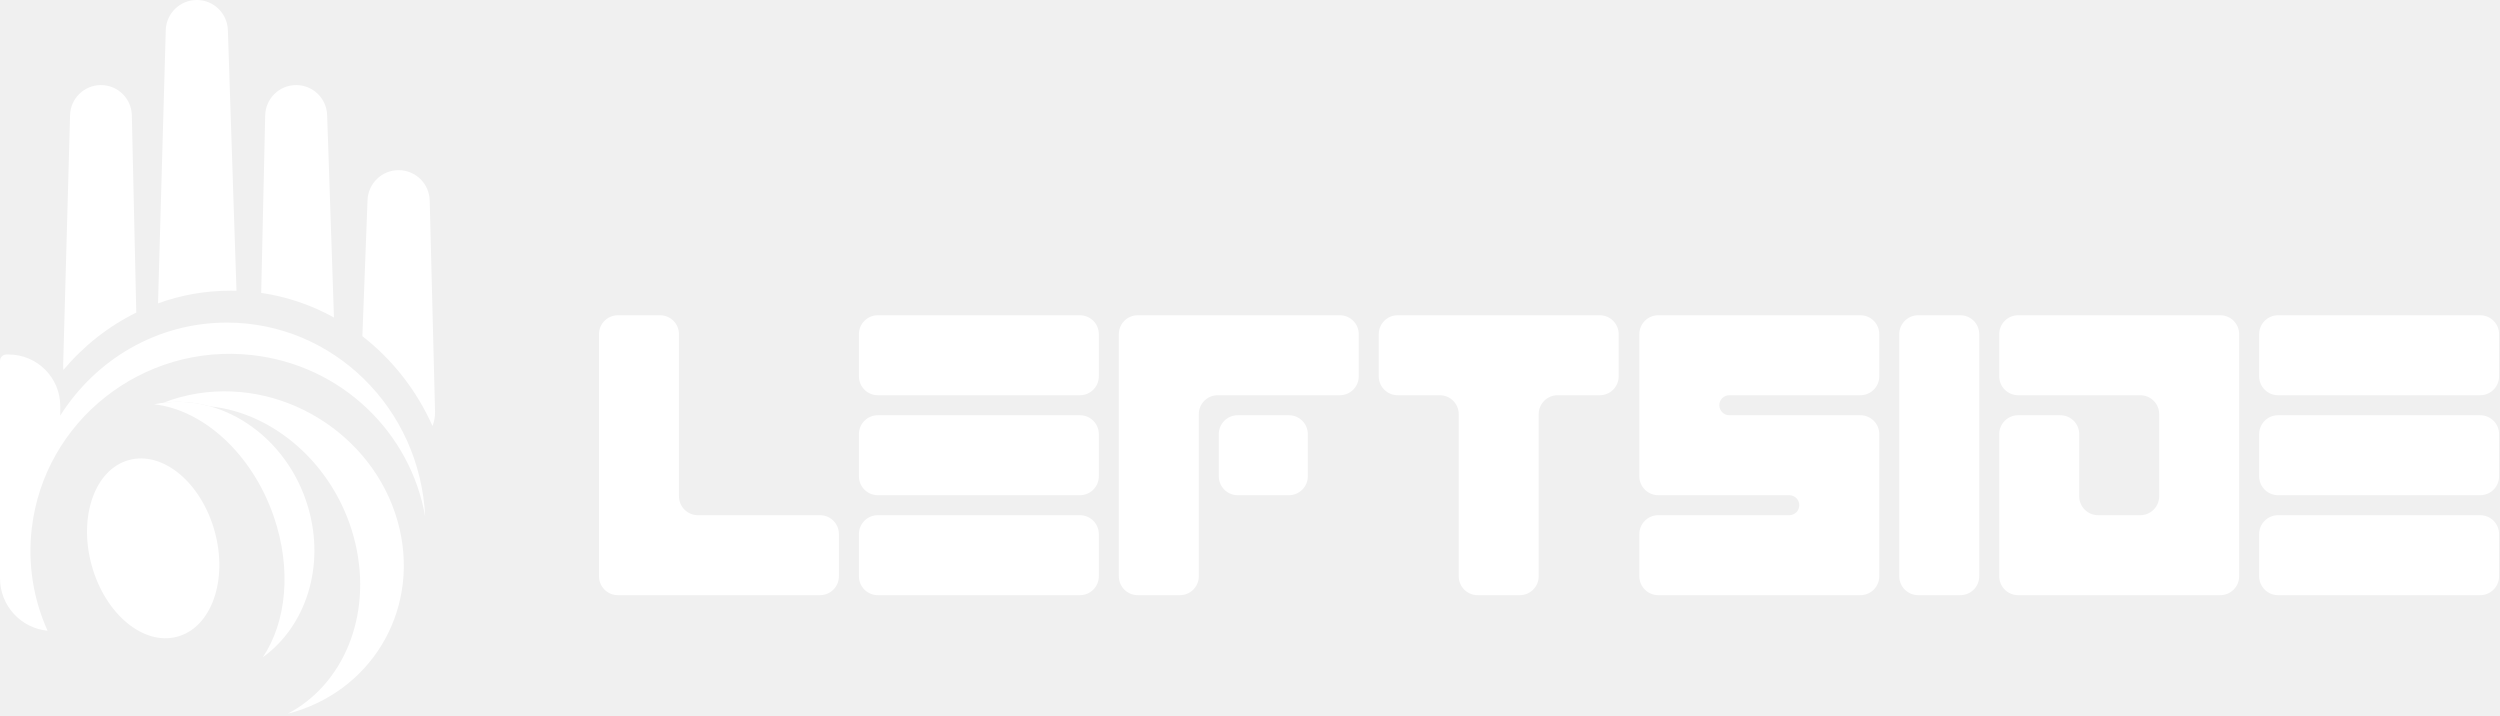
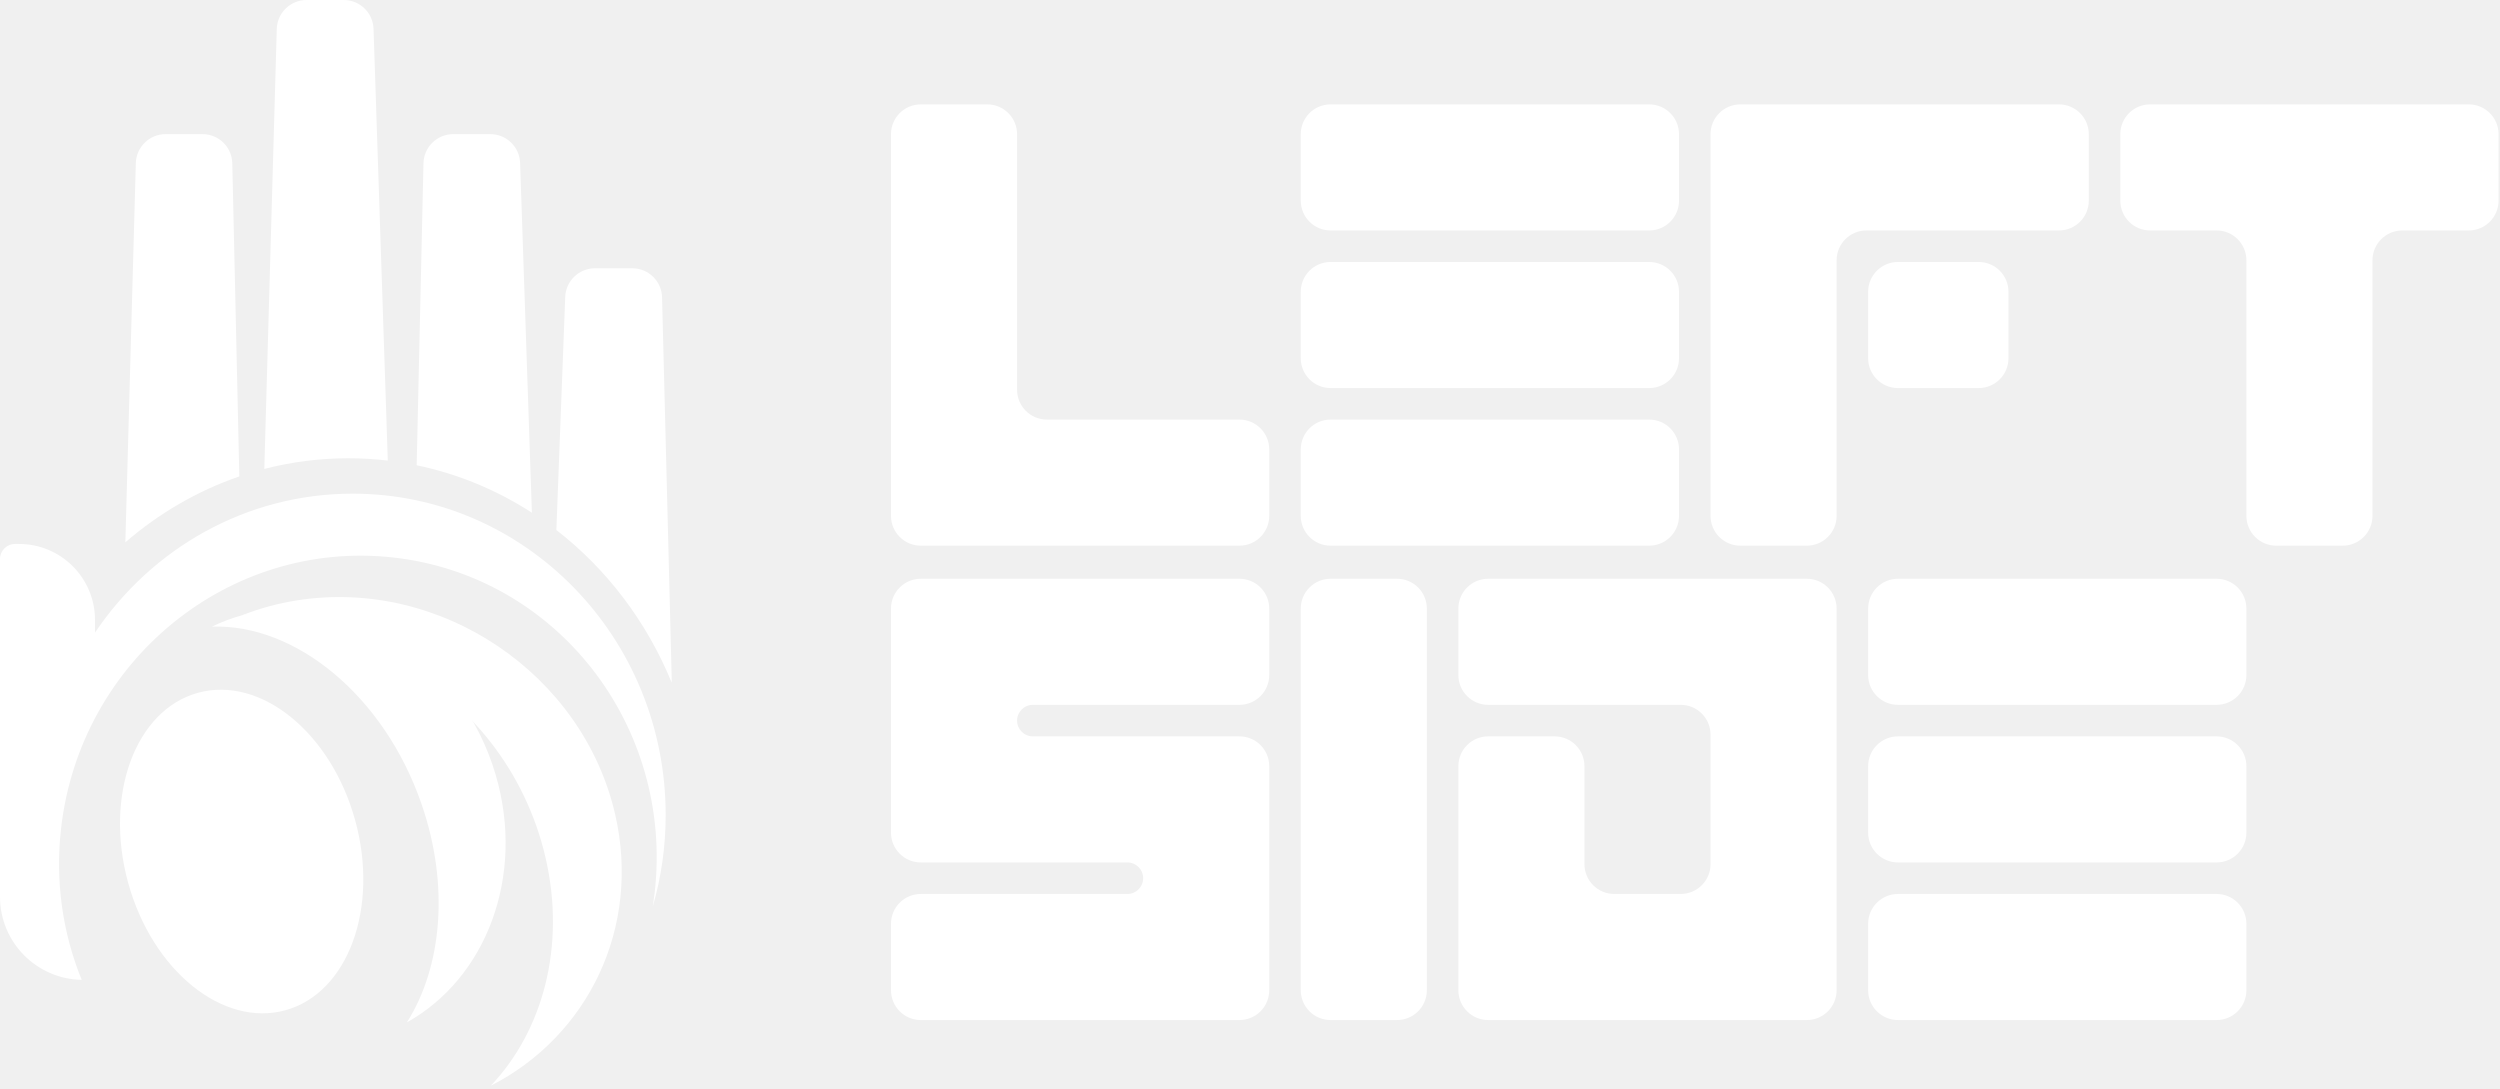
- <svg xmlns="http://www.w3.org/2000/svg" width="793" height="227" viewBox="0 0 793 227" fill="none">
-   <path d="M494.076 125.368C490.762 125.368 488.076 128.054 488.076 131.368V182.789C488.076 186.102 485.39 188.789 482.076 188.789H468.708C465.394 188.789 462.708 186.102 462.708 182.789V131.368C462.708 128.054 460.021 125.368 456.708 125.368H443.34C440.026 125.368 437.34 122.682 437.34 119.368V106C437.34 102.686 440.026 100 443.34 100H507.444C510.758 100 513.444 102.686 513.444 106V119.368C513.444 122.682 510.758 125.368 507.444 125.368H494.076Z" fill="white" />
-   <path d="M380.261 182.789C380.261 186.102 377.575 188.789 374.261 188.789H360.893C357.579 188.789 354.893 186.102 354.893 182.789V106C354.893 102.686 357.579 100 360.893 100H424.998C428.311 100 430.998 102.686 430.998 106V119.368C430.998 122.682 428.311 125.368 424.998 125.368H386.261C382.948 125.368 380.261 128.054 380.261 131.368V182.789ZM386.603 137.71C386.603 134.396 389.29 131.71 392.603 131.71H408.839C412.153 131.71 414.839 134.396 414.839 137.71V151.078C414.839 154.392 412.153 157.078 408.839 157.078H392.603C389.29 157.078 386.603 154.392 386.603 151.078V137.71Z" fill="white" />
-   <path d="M348.551 119.368C348.551 122.682 345.865 125.368 342.551 125.368H278.447C275.133 125.368 272.447 122.682 272.447 119.368V106C272.447 102.686 275.133 100 278.447 100H342.551C345.865 100 348.551 102.686 348.551 106V119.368ZM348.551 151.078C348.551 154.392 345.865 157.078 342.551 157.078H278.447C275.133 157.078 272.447 154.392 272.447 151.078V137.71C272.447 134.396 275.133 131.71 278.447 131.71H342.551C345.865 131.71 348.551 134.396 348.551 137.71V151.078ZM348.551 182.789C348.551 186.102 345.865 188.789 342.551 188.789H278.447C275.133 188.789 272.447 186.102 272.447 182.789V169.42C272.447 166.107 275.133 163.42 278.447 163.42H342.551C345.865 163.42 348.551 166.107 348.551 169.42V182.789Z" fill="white" />
-   <path d="M190 106C190 102.686 192.686 100 196 100H209.368C212.682 100 215.368 102.686 215.368 106V157.42C215.368 160.734 218.054 163.42 221.368 163.42H260.104C263.418 163.42 266.104 166.107 266.104 169.42V182.789C266.104 186.102 263.418 188.789 260.104 188.789H196C192.686 188.789 190 186.102 190 182.789V106Z" fill="white" />
-   <path d="M792.708 119.368C792.708 122.682 790.021 125.368 786.708 125.368H722.603C719.29 125.368 716.603 122.682 716.603 119.368V106C716.603 102.686 719.29 100 722.603 100H786.708C790.021 100 792.708 102.686 792.708 106V119.368ZM792.708 151.078C792.708 154.392 790.021 157.078 786.708 157.078H722.603C719.29 157.078 716.603 154.392 716.603 151.078V137.71C716.603 134.396 719.29 131.71 722.603 131.71H786.708C790.021 131.71 792.708 134.396 792.708 137.71V151.078ZM792.708 182.789C792.708 186.102 790.021 188.789 786.708 188.789H722.603C719.29 188.789 716.603 186.102 716.603 182.789V169.42C716.603 166.107 719.29 163.42 722.603 163.42H786.708C790.021 163.42 792.708 166.107 792.708 169.42V182.789Z" fill="white" />
-   <path d="M634.157 137.71C634.157 134.396 636.843 131.71 640.157 131.71H653.525C656.839 131.71 659.525 134.396 659.525 137.71V157.42C659.525 160.734 662.211 163.42 665.525 163.42H678.893C682.207 163.42 684.893 160.734 684.893 157.42V131.368C684.893 128.054 682.207 125.368 678.893 125.368H640.157C636.843 125.368 634.157 122.682 634.157 119.368V106C634.157 102.686 636.843 100 640.157 100H704.261C707.575 100 710.261 102.686 710.261 106V182.789C710.261 186.102 707.575 188.789 704.261 188.789H640.157C636.843 188.789 634.157 186.102 634.157 182.789V137.71Z" fill="white" />
-   <path d="M627.815 182.789C627.815 186.102 625.128 188.789 621.815 188.789H608.447C605.133 188.789 602.447 186.102 602.447 182.789V106C602.447 102.686 605.133 100 608.447 100H621.815C625.128 100 627.815 102.686 627.815 106V182.789Z" fill="white" />
-   <path d="M590.104 100C593.418 100 596.104 102.686 596.104 106V119.368C596.104 122.682 593.418 125.368 590.104 125.368H548.539C546.788 125.368 545.368 126.788 545.368 128.539C545.368 130.29 546.788 131.71 548.539 131.71H590.104C593.418 131.71 596.104 134.396 596.104 137.71V182.789C596.104 186.102 593.418 188.789 590.104 188.789H526C522.686 188.789 520 186.102 520 182.789V169.42C520 166.107 522.686 163.42 526 163.42H567.565C569.317 163.42 570.736 162.001 570.736 160.249C570.736 158.498 569.317 157.078 567.565 157.078H526C522.686 157.078 520 154.392 520 151.078V106C520 102.686 522.686 100 526 100H590.104Z" fill="white" />
-   <path d="M126.441 53.974C131.791 53.974 136.166 58.24 136.302 63.589L137.996 130.519C138.037 132.146 137.749 133.702 137.198 135.13C132.129 123.781 124.436 113.995 114.943 106.646L116.582 63.464C116.783 58.165 121.138 53.974 126.441 53.974ZM32.023 26.986C37.349 26.986 41.7 31.241 41.82 36.566L43.227 99.153C34.372 103.505 26.511 109.731 20.102 117.35C20.044 116.82 20.021 116.281 20.036 115.732L22.226 36.517C22.372 31.212 26.716 26.986 32.023 26.986ZM93.945 26.986C99.245 26.986 103.591 31.189 103.77 36.485L105.934 100.711C98.859 96.796 91.081 94.108 82.852 92.91L84.118 36.596C84.238 31.254 88.603 26.986 93.945 26.986ZM62.43 0C67.746 7.41057e-05 72.104 4.217 72.279 9.53L75.01 92.232C74.372 92.215 73.731 92.205 73.089 92.205C65.051 92.205 57.327 93.618 50.125 96.222L52.578 9.576C52.729 4.244 57.096 9.73902e-05 62.43 0Z" fill="white" />
-   <path d="M71.965 102.325C105.726 102.325 133.28 129.607 134.86 163.871C130.26 137.253 108.373 115.759 79.859 112.621C45.266 108.813 14.02 133.465 10.069 167.68C8.745 179.156 10.659 190.251 15.094 200.072C6.622 199.251 0 192.112 0 183.426V114.485C0 113.359 0.914 112.445 2.04 112.445H2.73C11.78 112.445 19.115 119.781 19.115 128.83V131.816C30.341 114.066 49.817 102.325 71.965 102.325Z" fill="white" />
-   <path d="M48.91 128.247C69.525 123.892 91.094 138.154 97.753 160.967C103.246 179.783 96.93 198.719 83.352 208.491C90.829 197.417 92.616 180.563 86.812 163.766C79.921 143.825 64.412 129.99 48.91 128.247Z" fill="white" />
-   <path d="M62.773 124.791C91.618 120.245 120.272 139.533 126.774 167.872C132.896 194.556 117.194 219.749 91.258 226.396C108.728 217.244 118.061 195.65 112.784 172.645C107.304 148.761 87.847 131.081 66.621 128.888C61.815 127.543 56.797 127.12 51.792 127.76C55.238 126.407 58.909 125.4 62.773 124.791Z" fill="white" />
-   <ellipse cx="48.589" cy="173.934" rx="20.24" ry="29.048" transform="rotate(-15.3919 48.5887 173.934)" fill="white" />
+ <svg xmlns="http://www.w3.org/2000/svg" width="503" height="219" viewBox="0 0 503 219" fill="none">
+   <path d="M483.343 46.368C480.029 46.368 477.343 49.054 477.343 52.368V103.789C477.343 107.102 474.656 109.789 471.343 109.789H457.975C454.661 109.789 451.975 107.102 451.975 103.789V52.368C451.975 49.054 449.288 46.368 445.975 46.368H432.606C429.293 46.368 426.606 43.682 426.606 40.368V27C426.606 23.686 429.293 21 432.606 21H496.711C500.025 21 502.711 23.686 502.711 27V40.368C502.711 43.682 500.025 46.368 496.711 46.368H483.343Z" fill="white" />
+   <path d="M369.528 103.789C369.528 107.102 366.842 109.789 363.528 109.789H350.16C346.846 109.789 344.16 107.102 344.16 103.789V27C344.16 23.686 346.846 21 350.16 21H414.264C417.578 21 420.264 23.686 420.264 27V40.368C420.264 43.682 417.578 46.368 414.264 46.368H375.528C372.214 46.368 369.528 49.054 369.528 52.368V103.789ZM375.87 58.71C375.87 55.397 378.556 52.71 381.87 52.71H398.106C401.419 52.71 404.106 55.397 404.106 58.71V72.078C404.106 75.392 401.419 78.078 398.106 78.078H381.87C378.556 78.078 375.87 75.392 375.87 72.078V58.71Z" fill="white" />
+   <path d="M337.818 40.368C337.818 43.682 335.132 46.368 331.818 46.368H267.713C264.4 46.368 261.713 43.682 261.713 40.368V27C261.713 23.686 264.4 21 267.713 21H331.818C335.132 21 337.818 23.686 337.818 27V40.368ZM337.818 72.078C337.818 75.392 335.132 78.078 331.818 78.078H267.713C264.4 78.078 261.713 75.392 261.713 72.078V58.71C261.713 55.397 264.4 52.71 267.713 52.71H331.818C335.132 52.71 337.818 55.397 337.818 58.71V72.078ZM337.818 103.789C337.818 107.102 335.132 109.789 331.818 109.789H267.713C264.4 109.789 261.713 107.102 261.713 103.789V90.42C261.713 87.107 264.4 84.42 267.713 84.42H331.818C335.132 84.42 337.818 87.107 337.818 90.42V103.789Z" fill="white" />
+   <path d="M179.267 27C179.267 23.686 181.953 21 185.267 21H198.635C201.949 21 204.635 23.686 204.635 27V78.42C204.635 81.734 207.321 84.42 210.635 84.42H249.371C252.685 84.42 255.371 87.107 255.371 90.42V103.789C255.371 107.102 252.685 109.789 249.371 109.789H185.267C181.953 109.789 179.267 107.102 179.267 103.789V27Z" fill="white" />
+   <path d="M451.975 135.814C451.975 139.128 449.288 141.814 445.975 141.814H381.87C378.556 141.814 375.87 139.128 375.87 135.814V122.446C375.87 119.132 378.556 116.446 381.87 116.446H445.975C449.288 116.446 451.975 119.132 451.975 122.446V135.814ZM451.975 167.524C451.975 170.838 449.288 173.524 445.975 173.524H381.87C378.556 173.524 375.87 170.838 375.87 167.524V154.156C375.87 150.842 378.556 148.156 381.87 148.156H445.975C449.288 148.156 451.975 150.842 451.975 154.156V167.524ZM451.975 199.234C451.975 202.548 449.288 205.234 445.975 205.234H381.87C378.556 205.234 375.87 202.548 375.87 199.234V185.866C375.87 182.552 378.556 179.866 381.87 179.866H445.975C449.288 179.866 451.975 182.552 451.975 185.866V199.234Z" fill="white" />
+   <path d="M293.424 154.156C293.424 150.842 296.11 148.156 299.424 148.156H312.792C316.105 148.156 318.792 150.842 318.792 154.156V173.866C318.792 177.18 321.478 179.866 324.792 179.866H338.16C341.474 179.866 344.16 177.18 344.16 173.866V147.814C344.16 144.5 341.474 141.814 338.16 141.814H299.424C296.11 141.814 293.424 139.128 293.424 135.814V122.446C293.424 119.132 296.11 116.446 299.424 116.446H363.528C366.842 116.446 369.528 119.132 369.528 122.446V199.234C369.528 202.548 366.842 205.234 363.528 205.234H299.424C296.11 205.234 293.424 202.548 293.424 199.234V154.156Z" fill="white" />
+   <path d="M287.082 199.234C287.082 202.548 284.395 205.234 281.082 205.234H267.713C264.4 205.234 261.713 202.548 261.713 199.234V122.446C261.713 119.132 264.4 116.446 267.713 116.446H281.082C284.395 116.446 287.082 119.132 287.082 122.446V199.234Z" fill="white" />
+   <path d="M249.371 116.446C252.685 116.446 255.371 119.132 255.371 122.446V135.814C255.371 139.128 252.685 141.814 249.371 141.814H207.806C206.055 141.814 204.635 143.234 204.635 144.985C204.635 146.736 206.055 148.156 207.806 148.156H249.371C252.685 148.156 255.371 150.842 255.371 154.156V199.234C255.371 202.548 252.685 205.234 249.371 205.234H185.267C181.953 205.234 179.267 202.548 179.267 199.234V185.866C179.267 182.552 181.953 179.866 185.267 179.866H226.832C228.583 179.866 230.003 178.446 230.003 176.695C230.003 174.944 228.583 173.524 226.832 173.524H185.267C181.953 173.524 179.267 170.838 179.267 167.524V122.446C179.267 119.132 181.953 116.446 185.267 116.446H249.371Z" fill="white" />
+   <path d="M127.208 53.974C130.462 53.974 133.124 56.568 133.206 59.821L135.15 136.652C135.156 136.874 135.149 137.093 135.131 137.31C130.098 125.032 122.037 114.461 111.941 106.645L113.723 59.745C113.845 56.523 116.494 53.974 119.719 53.974H127.208ZM40.738 26.986C43.999 26.986 46.664 29.591 46.737 32.852L48.152 95.858C39.699 98.762 31.944 103.298 25.22 109.114L27.328 32.821C27.418 29.573 30.077 26.987 33.326 26.986H40.738ZM98.648 26.986C101.883 26.987 104.535 29.551 104.645 32.784L107.016 103.156C100.001 98.624 92.181 95.345 83.836 93.612L85.202 32.852C85.276 29.591 87.939 26.987 91.2 26.986H98.648ZM69.16 0C72.397 0 75.049 2.567 75.156 5.802L78.024 92.669C75.419 92.362 72.772 92.204 70.089 92.204C64.261 92.204 58.597 92.947 53.179 94.348L55.685 5.83C55.776 2.584 58.434 0 61.682 0H69.16Z" fill="white" />
+   <path d="M70.965 99.324C105.741 99.325 133.934 128.272 133.934 163.98C133.934 170.384 133.025 176.571 131.336 182.413C131.478 181.52 131.603 180.619 131.708 179.712C135.596 146.033 112.018 115.789 79.045 112.159C46.071 108.53 16.189 132.89 12.301 166.569C11.054 177.37 12.632 187.816 16.439 197.146C7.334 196.992 6.02334e-05 189.566 0 180.425V112.469C0 110.799 1.354 109.444 3.024 109.444H3.823C12.269 109.445 19.115 116.291 19.115 124.736V127.281C30.476 110.392 49.462 99.324 70.965 99.324Z" fill="white" />
+   <path d="M48.937 123.722C70.13 117.988 92.881 132.424 99.753 155.966C105.696 176.325 97.814 196.823 81.866 205.702C88.907 194.626 90.48 178.168 84.811 161.766C77.287 139.991 59.486 125.498 42.641 126.079C44.629 125.113 46.73 124.319 48.937 123.722Z" fill="white" />
+   <path d="M59.772 120.791C88.617 116.245 117.272 135.533 123.774 163.872C129.018 186.731 118.246 208.495 98.746 218.444C109.188 207.444 113.871 190.469 109.782 172.645C105.759 155.109 94.2 140.918 79.938 133.745C71.154 126.191 59.946 122.334 48.799 123.759C52.242 122.407 55.91 121.399 59.772 120.791Z" fill="white" />
+   <ellipse cx="48.622" cy="171.327" rx="23.687" ry="33.125" transform="rotate(-15.3919 48.6216 171.327)" fill="white" />
</svg>
